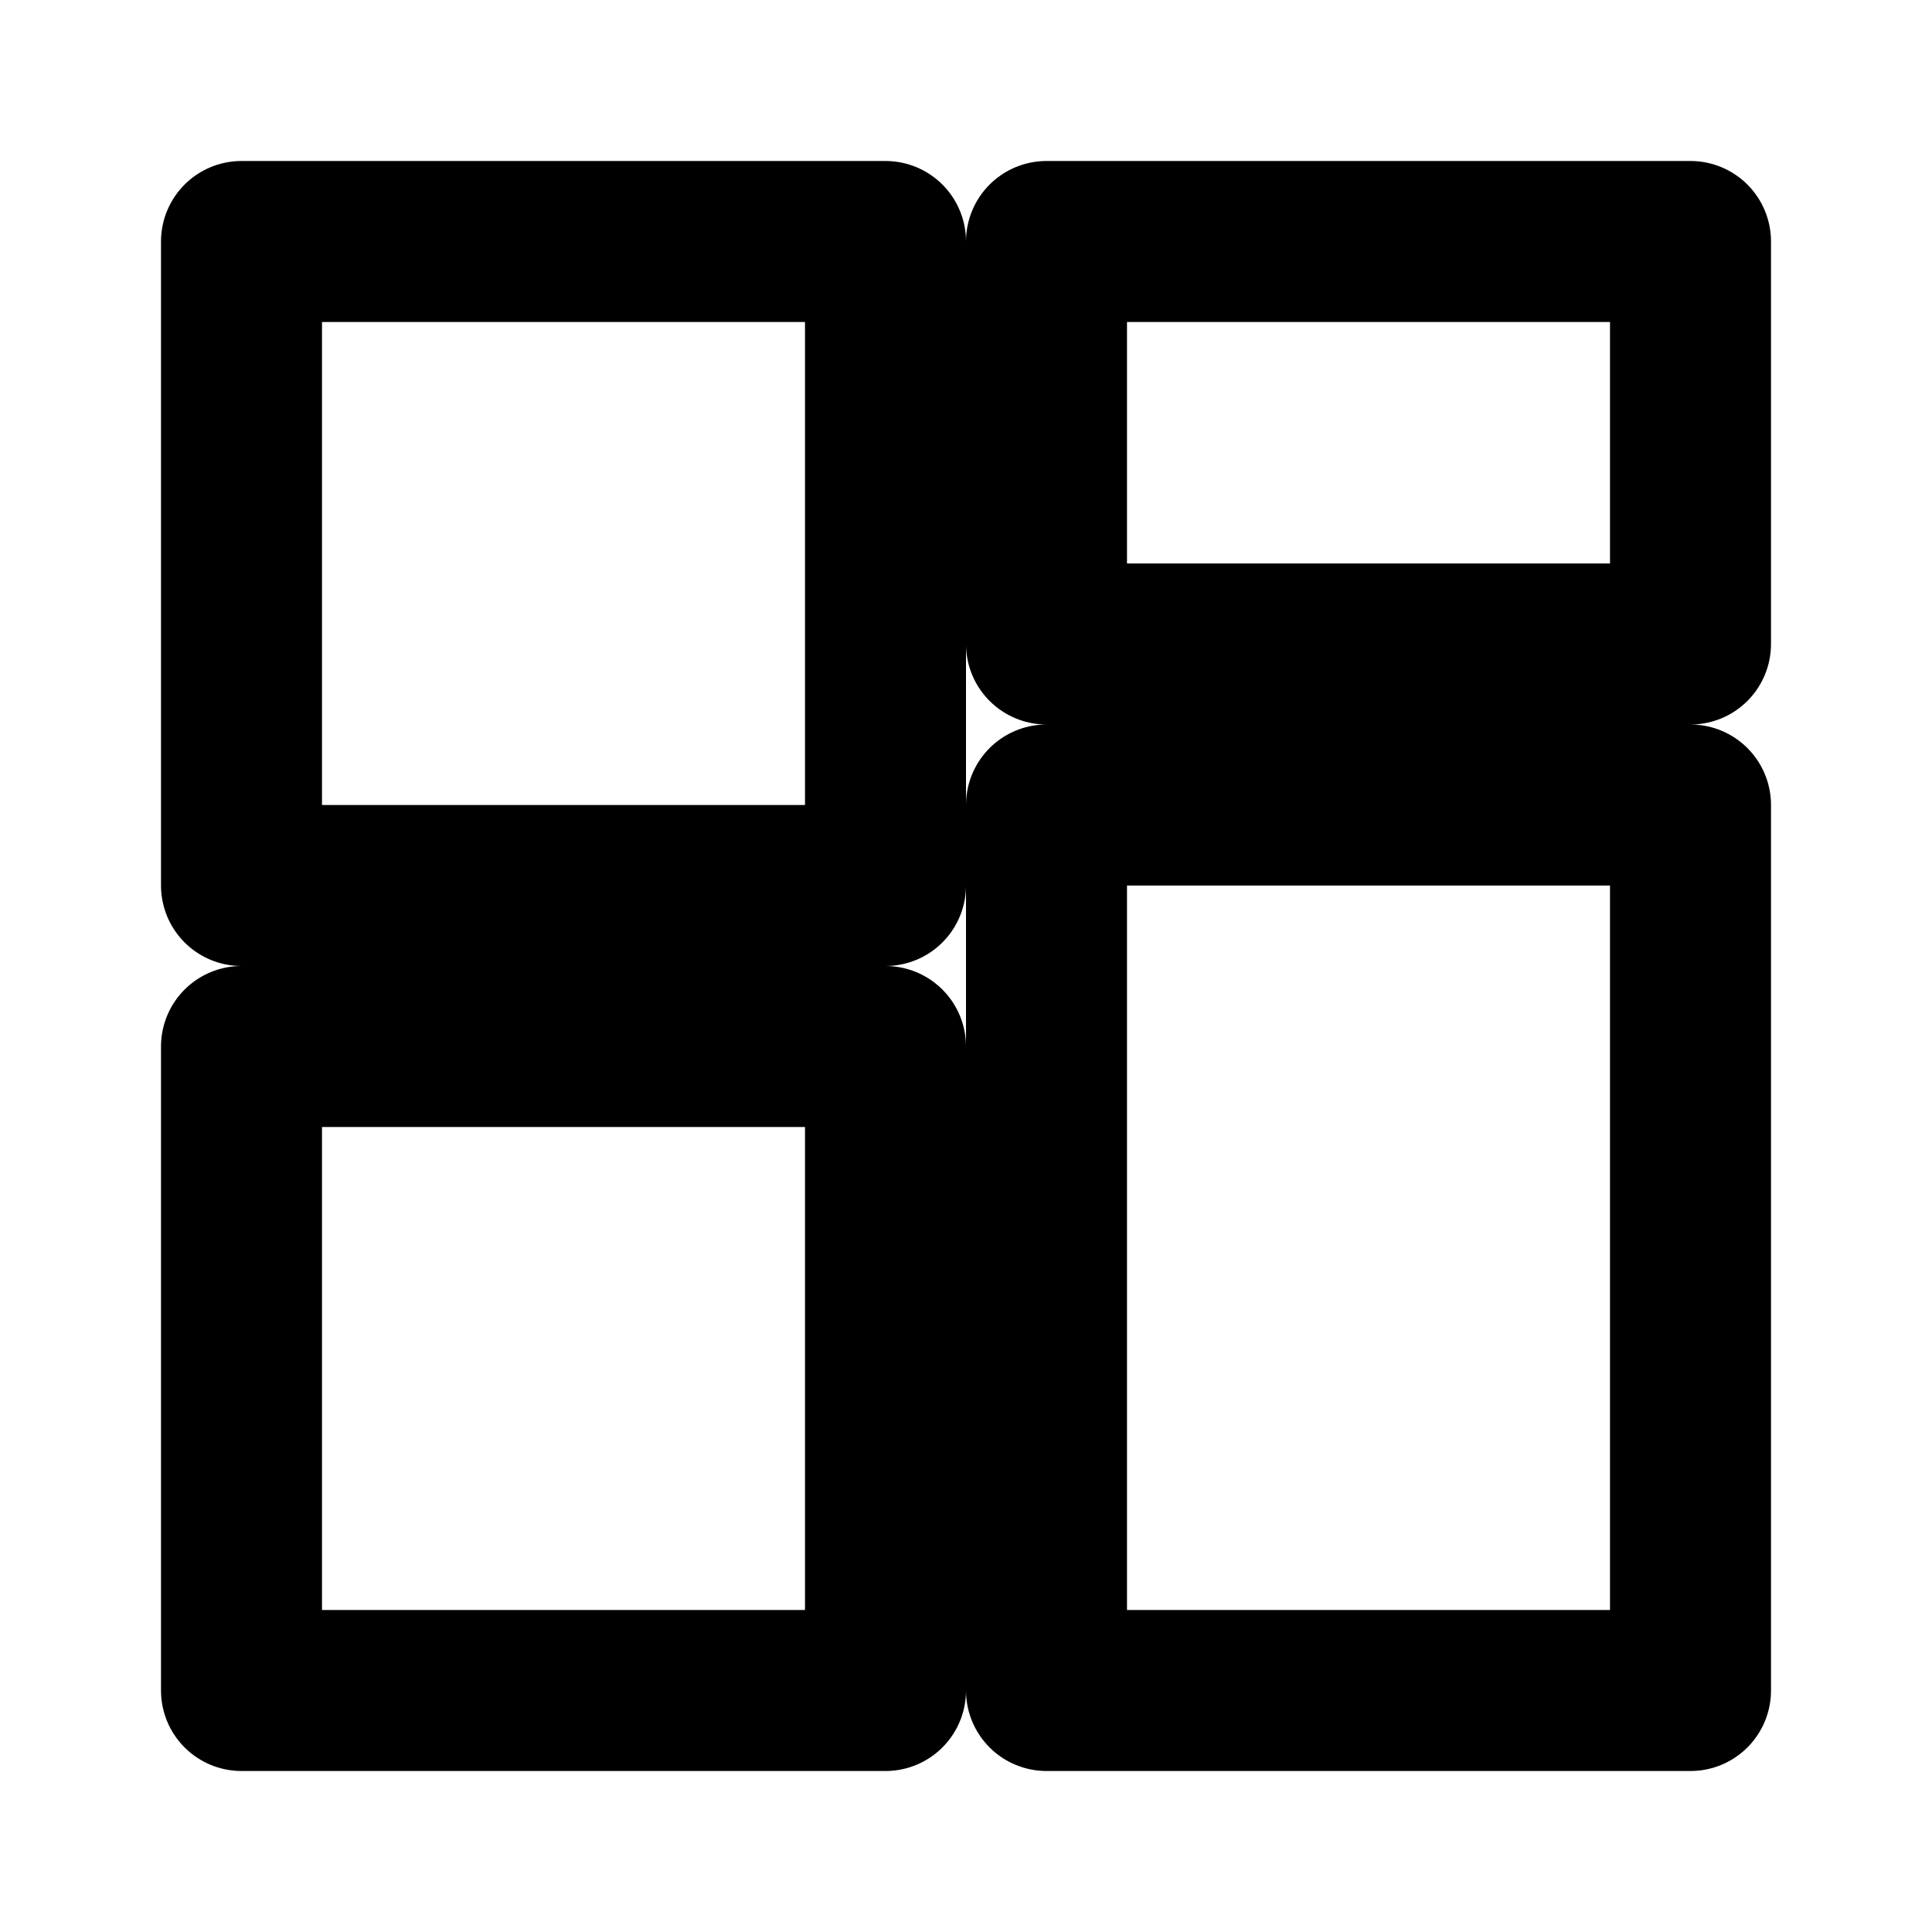
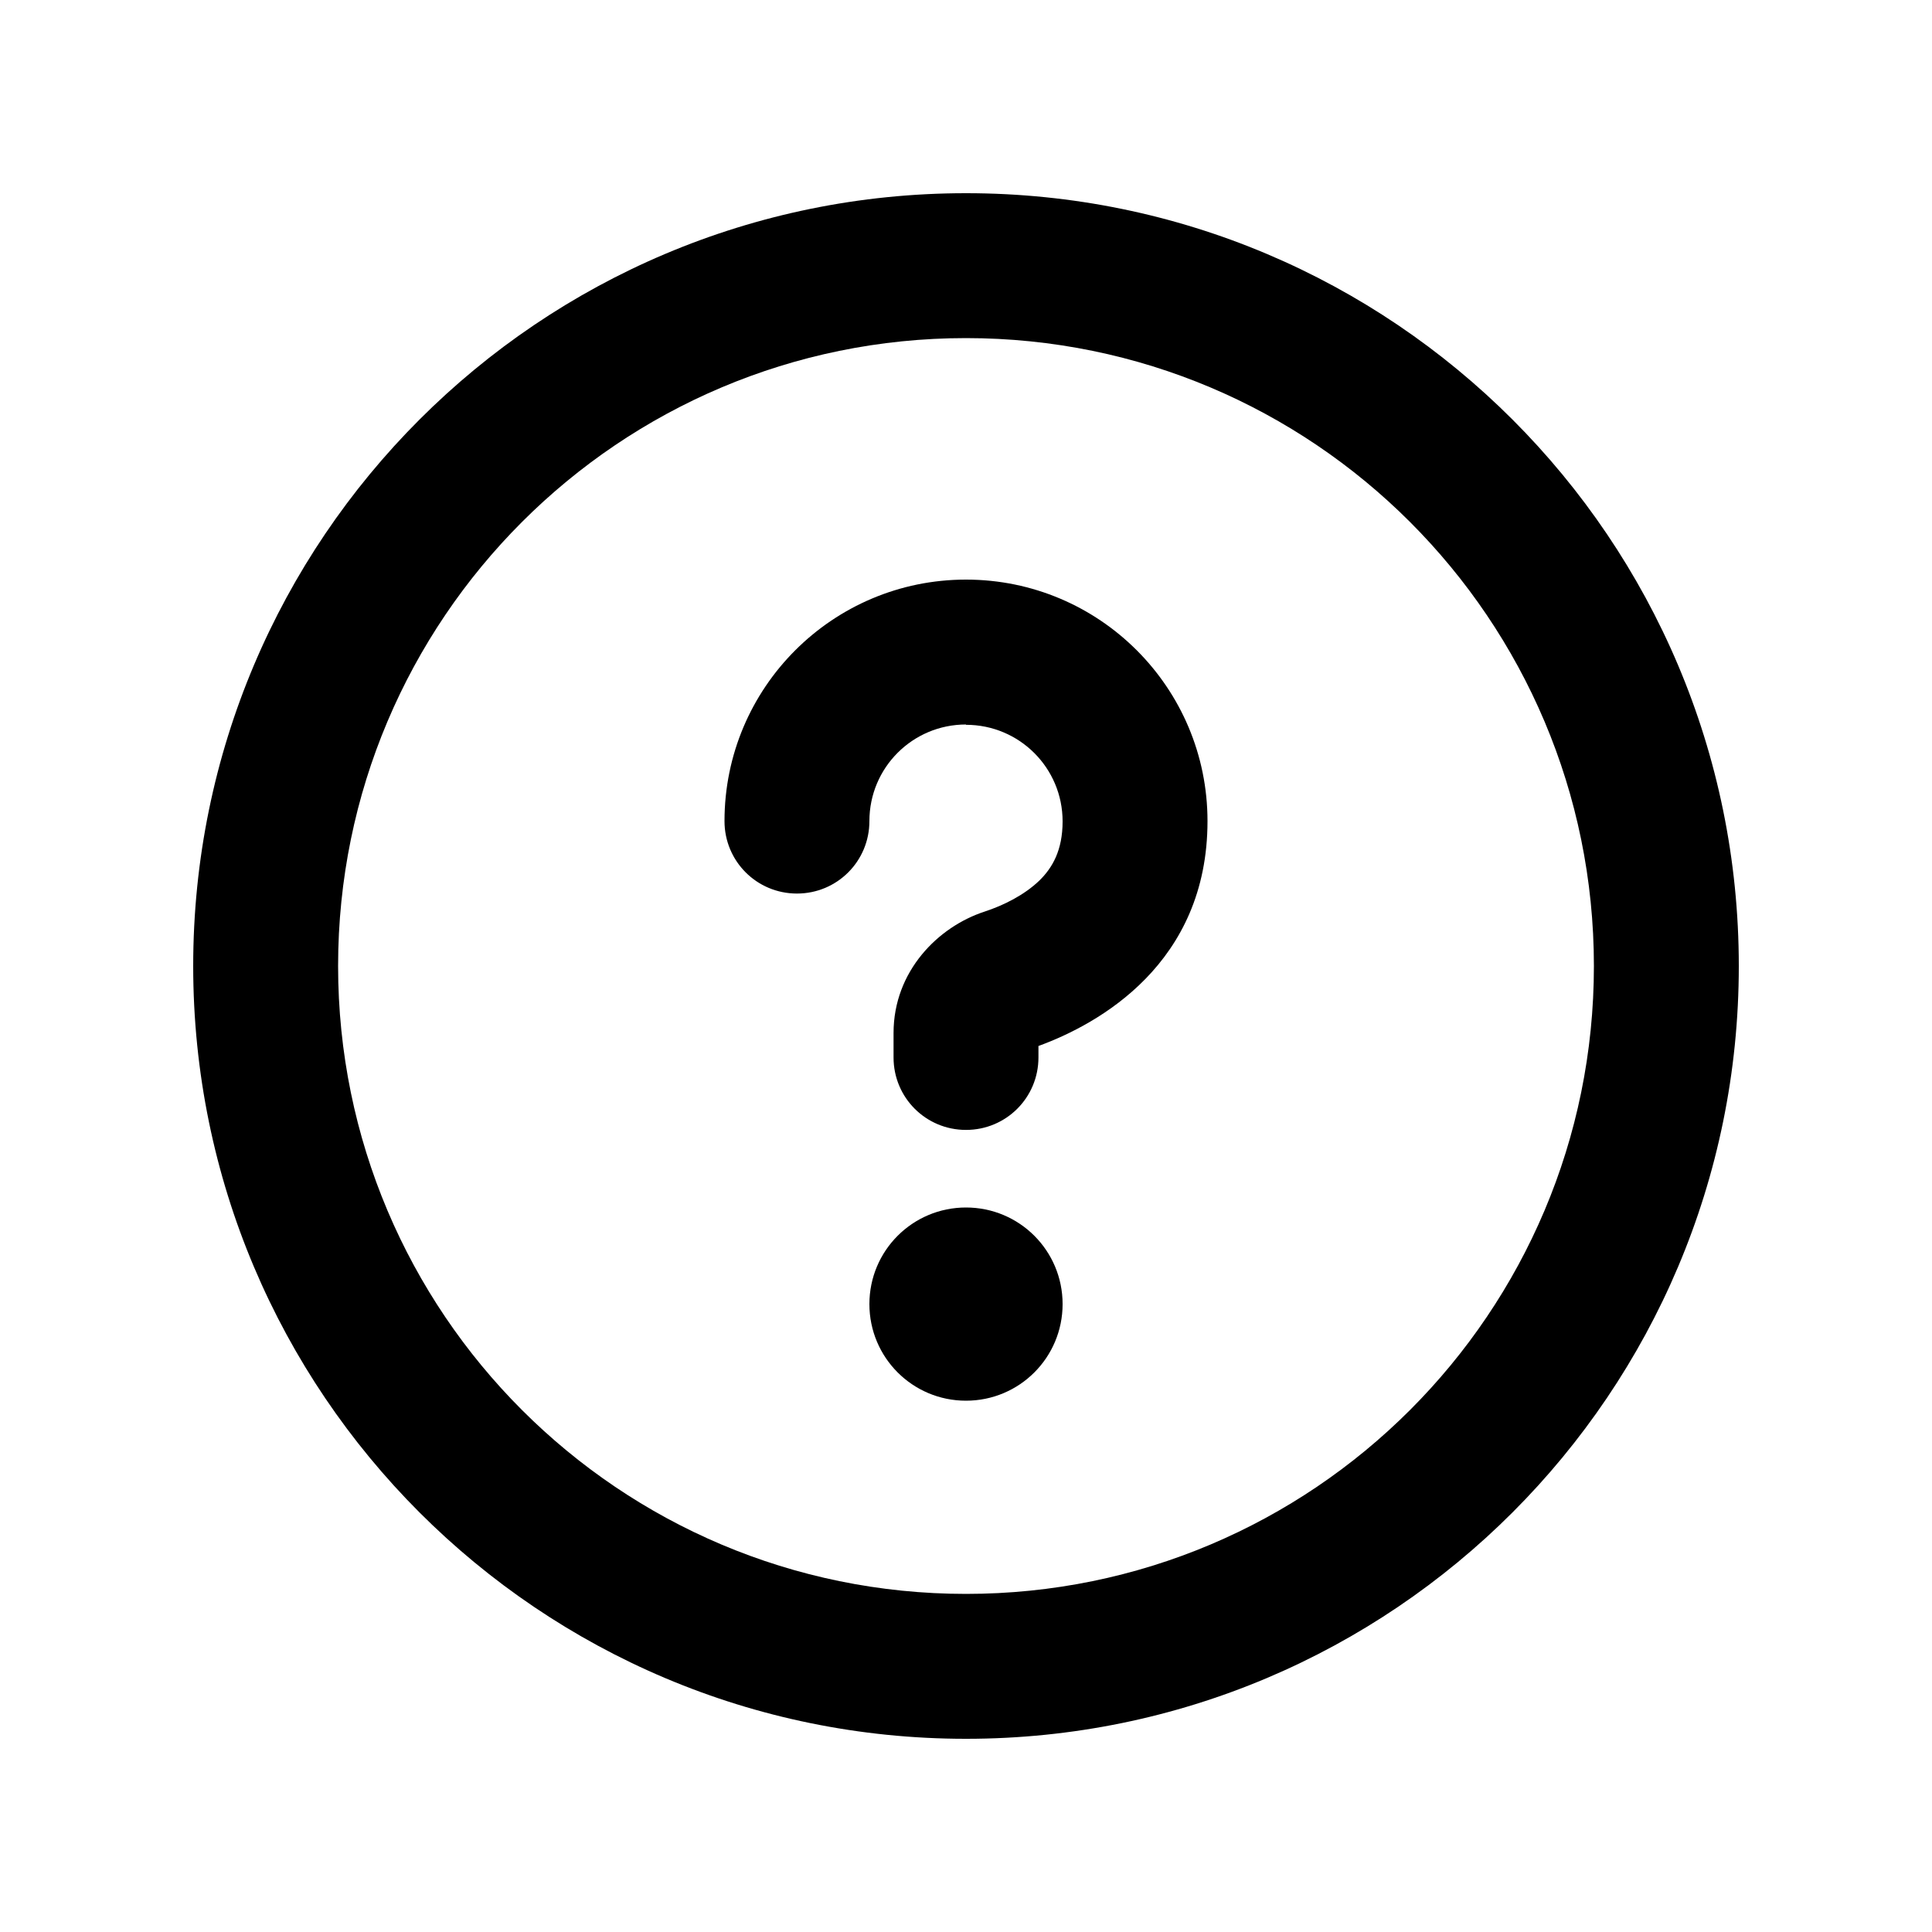
- <svg xmlns="http://www.w3.org/2000/svg" fill="none" viewBox="0 0 24 24" stroke="currentColor">
-   <path stroke-linecap="round" stroke-linejoin="round" stroke-width="2" d="M3 3h8v8H3zM13 3h8v5h-8zM13 10h8v11h-8zM3 13h8v8H3z" />
+ <svg xmlns="http://www.w3.org/2000/svg" viewBox="0 0 640 640">
+   <path d="M528 320C528 205.1 434.9 112 320 112C205.1 112 112 205.1 112 320C112 434.9 205.1 528 320 528C434.9 528 528 434.9 528 320zM64 320C64 178.6 178.6 64 320 64C461.4 64 576 178.6 576 320C576 461.4 461.4 576 320 576C178.6 576 64 461.4 64 320zM320 240C302.3 240 288 254.3 288 272C288 285.3 277.3 296 264 296C250.7 296 240 285.3 240 272C240 227.8 275.8 192 320 192C364.2 192 400 227.8 400 272C400 319.2 364 339.2 344 346.5L344 350.3C344 363.6 333.3 374.3 320 374.3C306.7 374.3 296 363.6 296 350.3L296 342.2C296 321.7 310.8 307 326.1 302C332.5 299.9 339.3 296.5 344.3 291.7C348.6 287.5 352 281.7 352 272.1C352 254.4 337.7 240.1 320 240.1zM288 432C288 414.3 302.3 400 320 400C337.7 400 352 414.3 352 432C352 449.7 337.7 464 320 464C302.3 464 288 449.7 288 432z" />
</svg>
